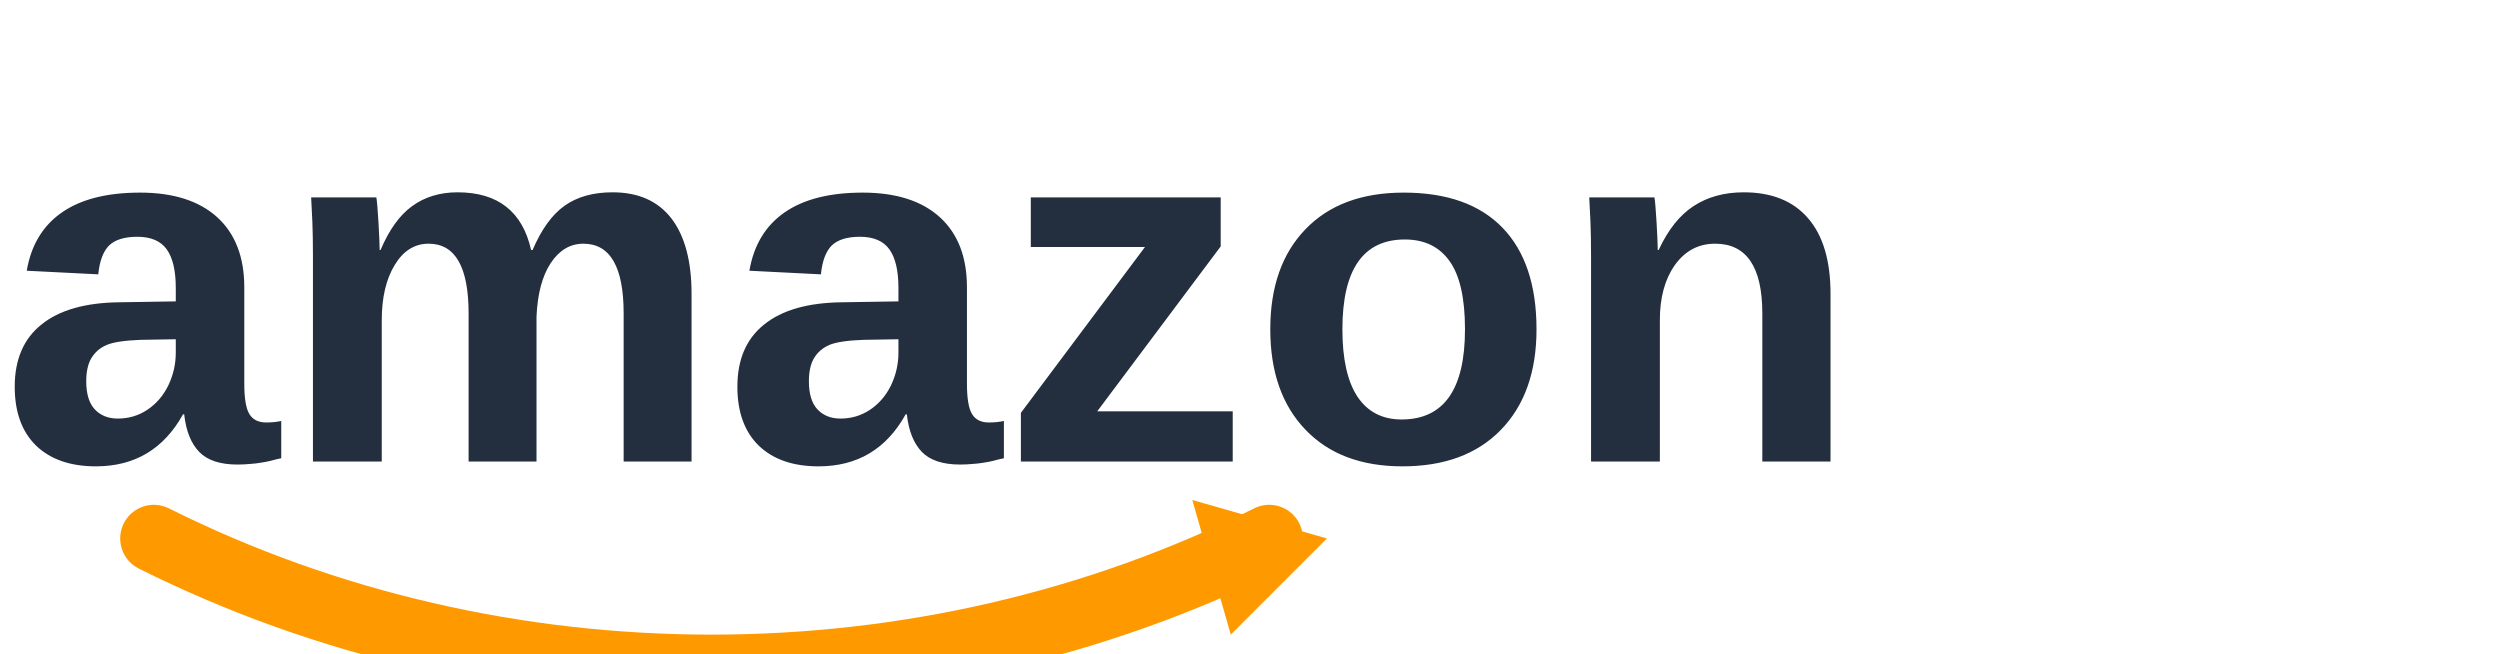
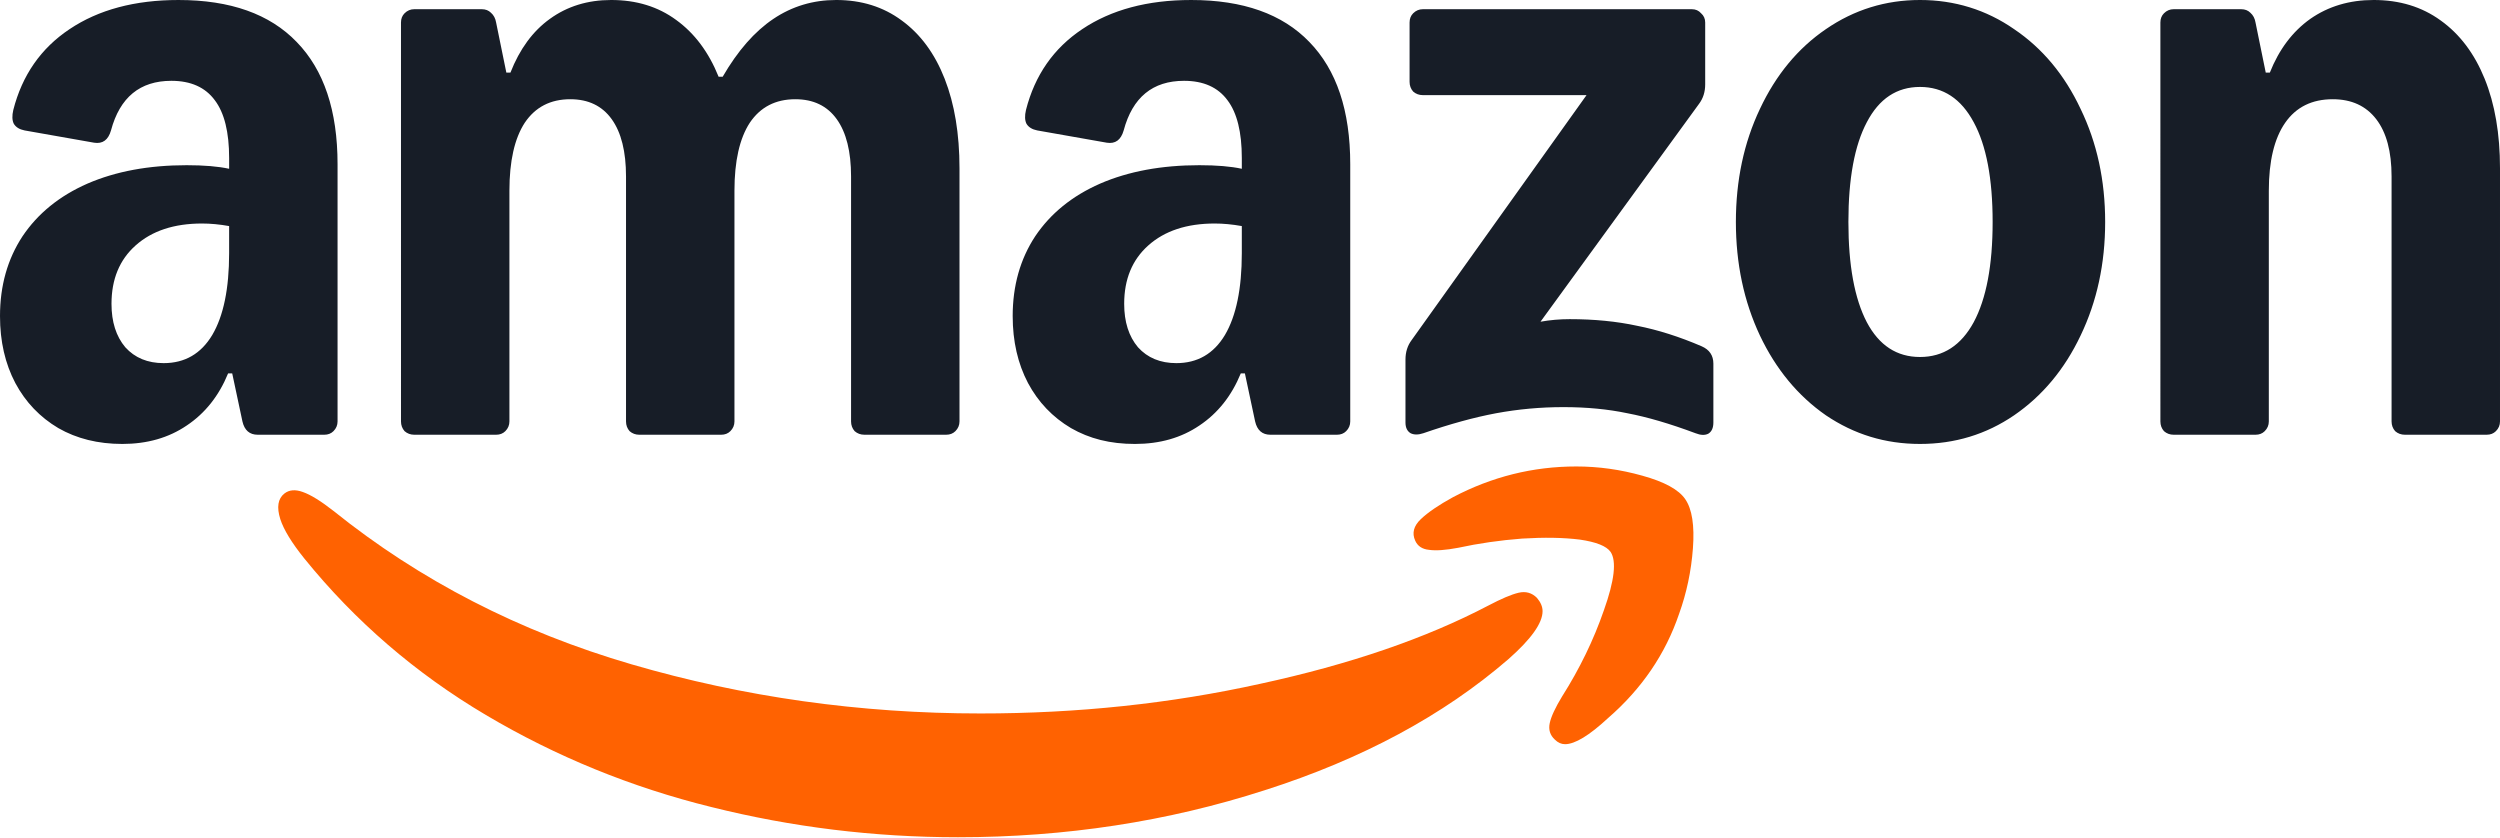
- <svg xmlns="http://www.w3.org/2000/svg" viewBox="0 0 130 34" role="img" aria-label="Amazon">
-   <text x="0" y="24" font-family="Arial, Helvetica, sans-serif" font-size="26" font-weight="700" fill="#232F3E">amazon</text>
-   <path d="M8 28c18 9 40 9 58 0" fill="none" stroke="#FF9900" stroke-width="3.5" stroke-linecap="round" />
-   <path d="M62 26l7 2-5 5z" fill="#FF9900" />
+ <svg xmlns="http://www.w3.org/2000/svg" width="398.614mm" height="133.494mm" viewBox="0 0 398.614 133.494" version="1.1" id="svg842">
+   <defs id="defs836" />
+   <g id="layer1" transform="translate(128.2473,-81.33034)">
+     <path style="fill:#171d27;fill-rule:nonzero;stroke:none;stroke-width:5.11;fill-opacity:1" d="m -108.757,152.115 c -3.86,0 -7.258,-0.843 -10.194,-2.528 -2.936,-1.74 -5.219,-4.132 -6.85,-7.177 -1.631,-3.098 -2.446,-6.659 -2.446,-10.683 0,-4.839 1.196,-9.079 3.588,-12.721 2.446,-3.643 5.899,-6.443 10.357,-8.4 4.512,-1.957 9.786,-2.935 15.821,-2.935 2.773,0 5.029,0.19 6.769,0.571 v -1.712 c 0,-4.132 -0.761,-7.204 -2.283,-9.215 -1.522,-2.066 -3.833,-3.099 -6.932,-3.099 -5.002,0 -8.209,2.637 -9.623,7.91 -0.435,1.522 -1.332,2.175 -2.691,1.957 l -11.091,-1.957 c -0.816,-0.163 -1.386,-0.516 -1.713,-1.06 -0.272,-0.544 -0.299,-1.278 -0.082,-2.202 1.414,-5.545 4.404,-9.84 8.97,-12.885 4.621,-3.099 10.411,-4.648 17.37,-4.648 8.264,0 14.543,2.229 18.838,6.687 4.349,4.458 6.524,10.955 6.524,19.491 v 41.019 c 0,0.598 -0.217,1.114 -0.652,1.549 -0.381,0.381 -0.87,0.571 -1.468,0.571 h -10.601 c -1.305,0 -2.12,-0.707 -2.446,-2.12 l -1.631,-7.666 h -0.652 c -1.468,3.588 -3.67,6.36 -6.605,8.318 -2.881,1.957 -6.306,2.936 -10.275,2.936 z m -1.713,-22.345 c 0,2.882 0.734,5.192 2.202,6.932 1.522,1.685 3.561,2.528 6.116,2.528 3.371,0 5.953,-1.495 7.747,-4.485 1.794,-3.044 2.691,-7.394 2.691,-13.047 v -4.322 c -1.522,-0.272 -2.963,-0.408 -4.322,-0.408 -4.458,0 -7.992,1.169 -10.601,3.507 -2.555,2.283 -3.833,5.382 -3.833,9.296 z m 46.157,-44.852 c 0,-0.598 0.191,-1.087 0.571,-1.468 0.435,-0.435 0.952,-0.652 1.549,-0.652 h 10.765 c 0.598,0 1.087,0.19 1.468,0.571 0.435,0.381 0.707,0.897 0.816,1.549 l 1.631,7.992 h 0.652 c 1.468,-3.751 3.561,-6.605 6.28,-8.563 2.772,-2.012 6.034,-3.017 9.785,-3.017 4.023,0 7.476,1.06 10.357,3.18 2.936,2.12 5.192,5.138 6.769,9.052 h 0.653 c 2.392,-4.132 5.083,-7.204 8.073,-9.215 2.99,-2.012 6.333,-3.017 10.03,-3.017 4.023,0 7.503,1.087 10.439,3.262 2.99,2.175 5.273,5.274 6.85,9.297 1.577,4.023 2.365,8.78 2.365,14.271 v 40.367 c 0,0.598 -0.218,1.114 -0.653,1.549 -0.381,0.381 -0.87,0.571 -1.468,0.571 H 9.571 c -0.598,0 -1.115,-0.19 -1.549,-0.571 -0.381,-0.435 -0.571,-0.951 -0.571,-1.549 V 109.465 c 0,-3.969 -0.761,-7.013 -2.283,-9.133 -1.522,-2.12 -3.724,-3.18 -6.606,-3.18 -3.153,0 -5.572,1.25 -7.258,3.751 -1.631,2.501 -2.446,6.116 -2.446,10.846 v 36.779 c 0,0.598 -0.218,1.114 -0.653,1.549 -0.38,0.381 -0.87,0.571 -1.468,0.571 h -13.048 c -0.598,0 -1.115,-0.19 -1.549,-0.571 -0.381,-0.435 -0.571,-0.951 -0.571,-1.549 V 109.465 c 0,-3.969 -0.761,-7.013 -2.283,-9.133 -1.522,-2.12 -3.724,-3.18 -6.605,-3.18 -3.154,0 -5.573,1.25 -7.258,3.751 -1.631,2.501 -2.446,6.116 -2.446,10.846 v 36.779 c 0,0.598 -0.217,1.114 -0.652,1.549 -0.381,0.381 -0.87,0.571 -1.468,0.571 h -13.048 c -0.598,0 -1.115,-0.19 -1.549,-0.571 -0.38,-0.435 -0.571,-0.951 -0.571,-1.549 z m 97.533,46.809 c 0,-4.839 1.196,-9.079 3.589,-12.721 2.446,-3.643 5.898,-6.443 10.357,-8.4 4.512,-1.957 9.786,-2.935 15.82,-2.935 2.773,0 5.029,0.19 6.769,0.571 v -1.712 c 0,-4.132 -0.761,-7.204 -2.283,-9.215 -1.522,-2.066 -3.833,-3.099 -6.932,-3.099 -5.002,0 -8.209,2.637 -9.623,7.91 -0.435,1.522 -1.332,2.175 -2.691,1.957 l -11.091,-1.957 c -0.816,-0.163 -1.386,-0.516 -1.713,-1.06 -0.272,-0.544 -0.299,-1.278 -0.082,-2.202 1.414,-5.545 4.404,-9.84 8.971,-12.885 4.621,-3.099 10.411,-4.648 17.37,-4.648 8.264,0 14.543,2.229 18.838,6.687 4.349,4.458 6.524,10.955 6.524,19.491 v 41.019 c 0,0.598 -0.218,1.114 -0.653,1.549 -0.381,0.381 -0.87,0.571 -1.468,0.571 H 74.322 c -1.305,0 -2.12,-0.707 -2.446,-2.12 l -1.631,-7.666 h -0.652 c -1.468,3.588 -3.67,6.36 -6.606,8.318 -2.881,1.957 -6.306,2.936 -10.275,2.936 -3.969,0 -7.258,-0.843 -10.194,-2.528 -2.936,-1.74 -5.219,-4.132 -6.85,-7.177 -1.631,-3.098 -2.447,-6.659 -2.447,-10.683 z m 17.778,-1.957 c 0,2.882 0.734,5.192 2.202,6.932 1.522,1.685 3.561,2.528 6.116,2.528 3.371,0 5.953,-1.495 7.747,-4.485 1.794,-3.044 2.691,-7.394 2.691,-13.047 v -4.322 c -1.522,-0.272 -2.963,-0.408 -4.322,-0.408 -4.458,0 -7.992,1.169 -10.601,3.507 -2.555,2.283 -3.833,5.382 -3.833,9.296 z m 44.852,8.889 c 0,-1.196 0.326,-2.229 0.979,-3.099 L 124.719,96.499 H 98.623 c -0.598,0 -1.115,-0.19 -1.549,-0.571 -0.38,-0.435 -0.571,-0.951 -0.571,-1.549 v -9.46 c 0,-0.598 0.191,-1.087 0.571,-1.468 0.435,-0.435 0.952,-0.652 1.549,-0.652 h 42.895 c 0.598,0 1.087,0.217 1.468,0.652 0.435,0.381 0.652,0.87 0.652,1.468 v 9.867 c 0,1.196 -0.326,2.229 -0.979,3.099 l -25.28,34.74 c 1.522,-0.271 3.072,-0.407 4.648,-0.407 3.915,0 7.503,0.353 10.765,1.06 3.316,0.653 6.741,1.74 10.275,3.262 1.251,0.544 1.876,1.468 1.876,2.773 v 9.378 c 0,0.87 -0.271,1.468 -0.815,1.794 -0.544,0.272 -1.223,0.245 -2.039,-0.081 -4.077,-1.522 -7.693,-2.582 -10.846,-3.181 -3.099,-0.652 -6.497,-0.979 -10.194,-0.979 -3.697,0 -7.231,0.327 -10.765,0.979 -3.479,0.653 -7.339,1.713 -11.58,3.181 -0.816,0.272 -1.495,0.272 -2.039,0 -0.543,-0.327 -0.815,-0.897 -0.815,-1.712 z m 52.681,-21.937 c 0,-6.632 1.278,-12.64 3.833,-18.022 2.555,-5.437 6.061,-9.677 10.52,-12.722 4.513,-3.099 9.514,-4.648 15.005,-4.648 5.491,0 10.547,1.549 15.005,4.648 4.513,3.044 8.046,7.285 10.602,12.722 2.609,5.382 3.915,11.39 3.915,18.022 0,6.633 -1.305,12.668 -3.915,18.104 -2.555,5.382 -6.089,9.623 -10.602,12.722 -4.458,3.044 -9.459,4.567 -15.005,4.567 -5.545,0 -10.492,-1.522 -15.005,-4.567 -4.458,-3.099 -7.965,-7.34 -10.52,-12.722 -2.555,-5.436 -3.833,-11.471 -3.833,-18.104 z m 17.941,0 c 0,6.905 0.979,12.233 2.936,15.984 1.957,3.697 4.784,5.545 8.481,5.545 3.697,0 6.552,-1.848 8.563,-5.545 2.011,-3.751 3.017,-9.079 3.017,-15.984 0,-6.904 -1.006,-12.205 -3.017,-15.902 -2.011,-3.751 -4.866,-5.627 -8.563,-5.627 -3.697,0 -6.523,1.876 -8.481,5.627 -1.957,3.697 -2.936,8.998 -2.936,15.902 z m 49.745,-31.804 c 0,-0.598 0.191,-1.087 0.571,-1.468 0.435,-0.435 0.951,-0.652 1.549,-0.652 h 10.765 c 0.598,0 1.087,0.19 1.468,0.571 0.435,0.381 0.707,0.897 0.815,1.549 l 1.631,7.992 h 0.652 c 1.468,-3.697 3.616,-6.551 6.443,-8.563 2.881,-2.012 6.252,-3.017 10.112,-3.017 4.132,0 7.693,1.087 10.683,3.262 3.045,2.175 5.382,5.274 7.014,9.297 1.631,4.023 2.446,8.78 2.446,14.271 v 40.367 c 0,0.598 -0.218,1.114 -0.653,1.549 -0.38,0.381 -0.87,0.571 -1.468,0.571 H 255.198 c -0.598,0 -1.115,-0.19 -1.549,-0.571 -0.38,-0.435 -0.571,-0.951 -0.571,-1.549 V 109.465 c 0,-3.969 -0.816,-7.013 -2.446,-9.133 -1.631,-2.12 -3.942,-3.18 -6.932,-3.18 -3.316,0 -5.844,1.25 -7.584,3.751 -1.74,2.501 -2.61,6.116 -2.61,10.846 v 36.779 c 0,0.598 -0.217,1.114 -0.652,1.549 -0.381,0.381 -0.87,0.571 -1.468,0.571 h -13.048 c -0.598,0 -1.114,-0.19 -1.549,-0.571 -0.381,-0.435 -0.571,-0.951 -0.571,-1.549 z" id="Shape" />
+     <path style="fill:#ff6201;fill-rule:nonzero;stroke:none;stroke-width:5.11;fill-opacity:1" d="m -82.904,160.023 c -1.033,0.816 -1.25,2.174 -0.652,4.078 0.544,1.685 1.821,3.778 3.833,6.279 8.1,10.004 17.75,18.321 28.95,24.954 11.2,6.633 23.188,11.526 35.964,14.679 12.83,3.208 25.932,4.811 39.306,4.811 17.126,0 33.436,-2.501 48.93,-7.503 15.494,-4.947 28.433,-11.906 38.818,-20.877 3.642,-3.207 5.464,-5.763 5.464,-7.666 0,-0.707 -0.299,-1.414 -0.897,-2.12 -0.816,-0.815 -1.794,-1.087 -2.936,-0.815 -1.142,0.271 -2.745,0.951 -4.811,2.039 -9.949,5.219 -22.072,9.378 -36.371,12.477 -14.244,3.153 -29.113,4.73 -44.607,4.73 -19.191,0 -37.73,-2.609 -55.617,-7.829 -17.887,-5.219 -33.734,-13.374 -47.543,-24.465 -2.011,-1.577 -3.643,-2.583 -4.893,-3.018 -1.196,-0.435 -2.175,-0.353 -2.936,0.245 z" id="Path" />
+     <path style="fill:#ff6201;fill-rule:nonzero;stroke:none;stroke-width:5.11;fill-opacity:1" d="m 98.296,164.105 c -1.142,1.087 -1.441,2.229 -0.897,3.426 0.381,0.87 1.115,1.359 2.202,1.468 1.087,0.163 2.636,0.054 4.648,-0.326 3.262,-0.707 6.66,-1.196 10.194,-1.468 3.534,-0.217 6.606,-0.163 9.215,0.163 2.61,0.381 4.241,1.033 4.893,1.957 0.979,1.468 0.625,4.567 -1.06,9.297 -1.631,4.73 -3.86,9.323 -6.687,13.782 -1.087,1.794 -1.74,3.207 -1.957,4.241 -0.217,1.033 0.055,1.903 0.816,2.609 0.489,0.489 1.033,0.734 1.631,0.734 1.577,0 3.86,-1.386 6.851,-4.159 5.382,-4.676 9.16,-10.221 11.335,-16.636 1.196,-3.317 1.93,-6.796 2.202,-10.439 0.272,-3.642 -0.136,-6.252 -1.223,-7.829 -1.033,-1.522 -3.316,-2.773 -6.85,-3.751 -3.479,-0.979 -6.986,-1.468 -10.52,-1.468 -6.905,0 -13.456,1.631 -19.653,4.893 -2.283,1.251 -3.996,2.419 -5.138,3.506 z" id="path6" />
+   </g>
</svg>
